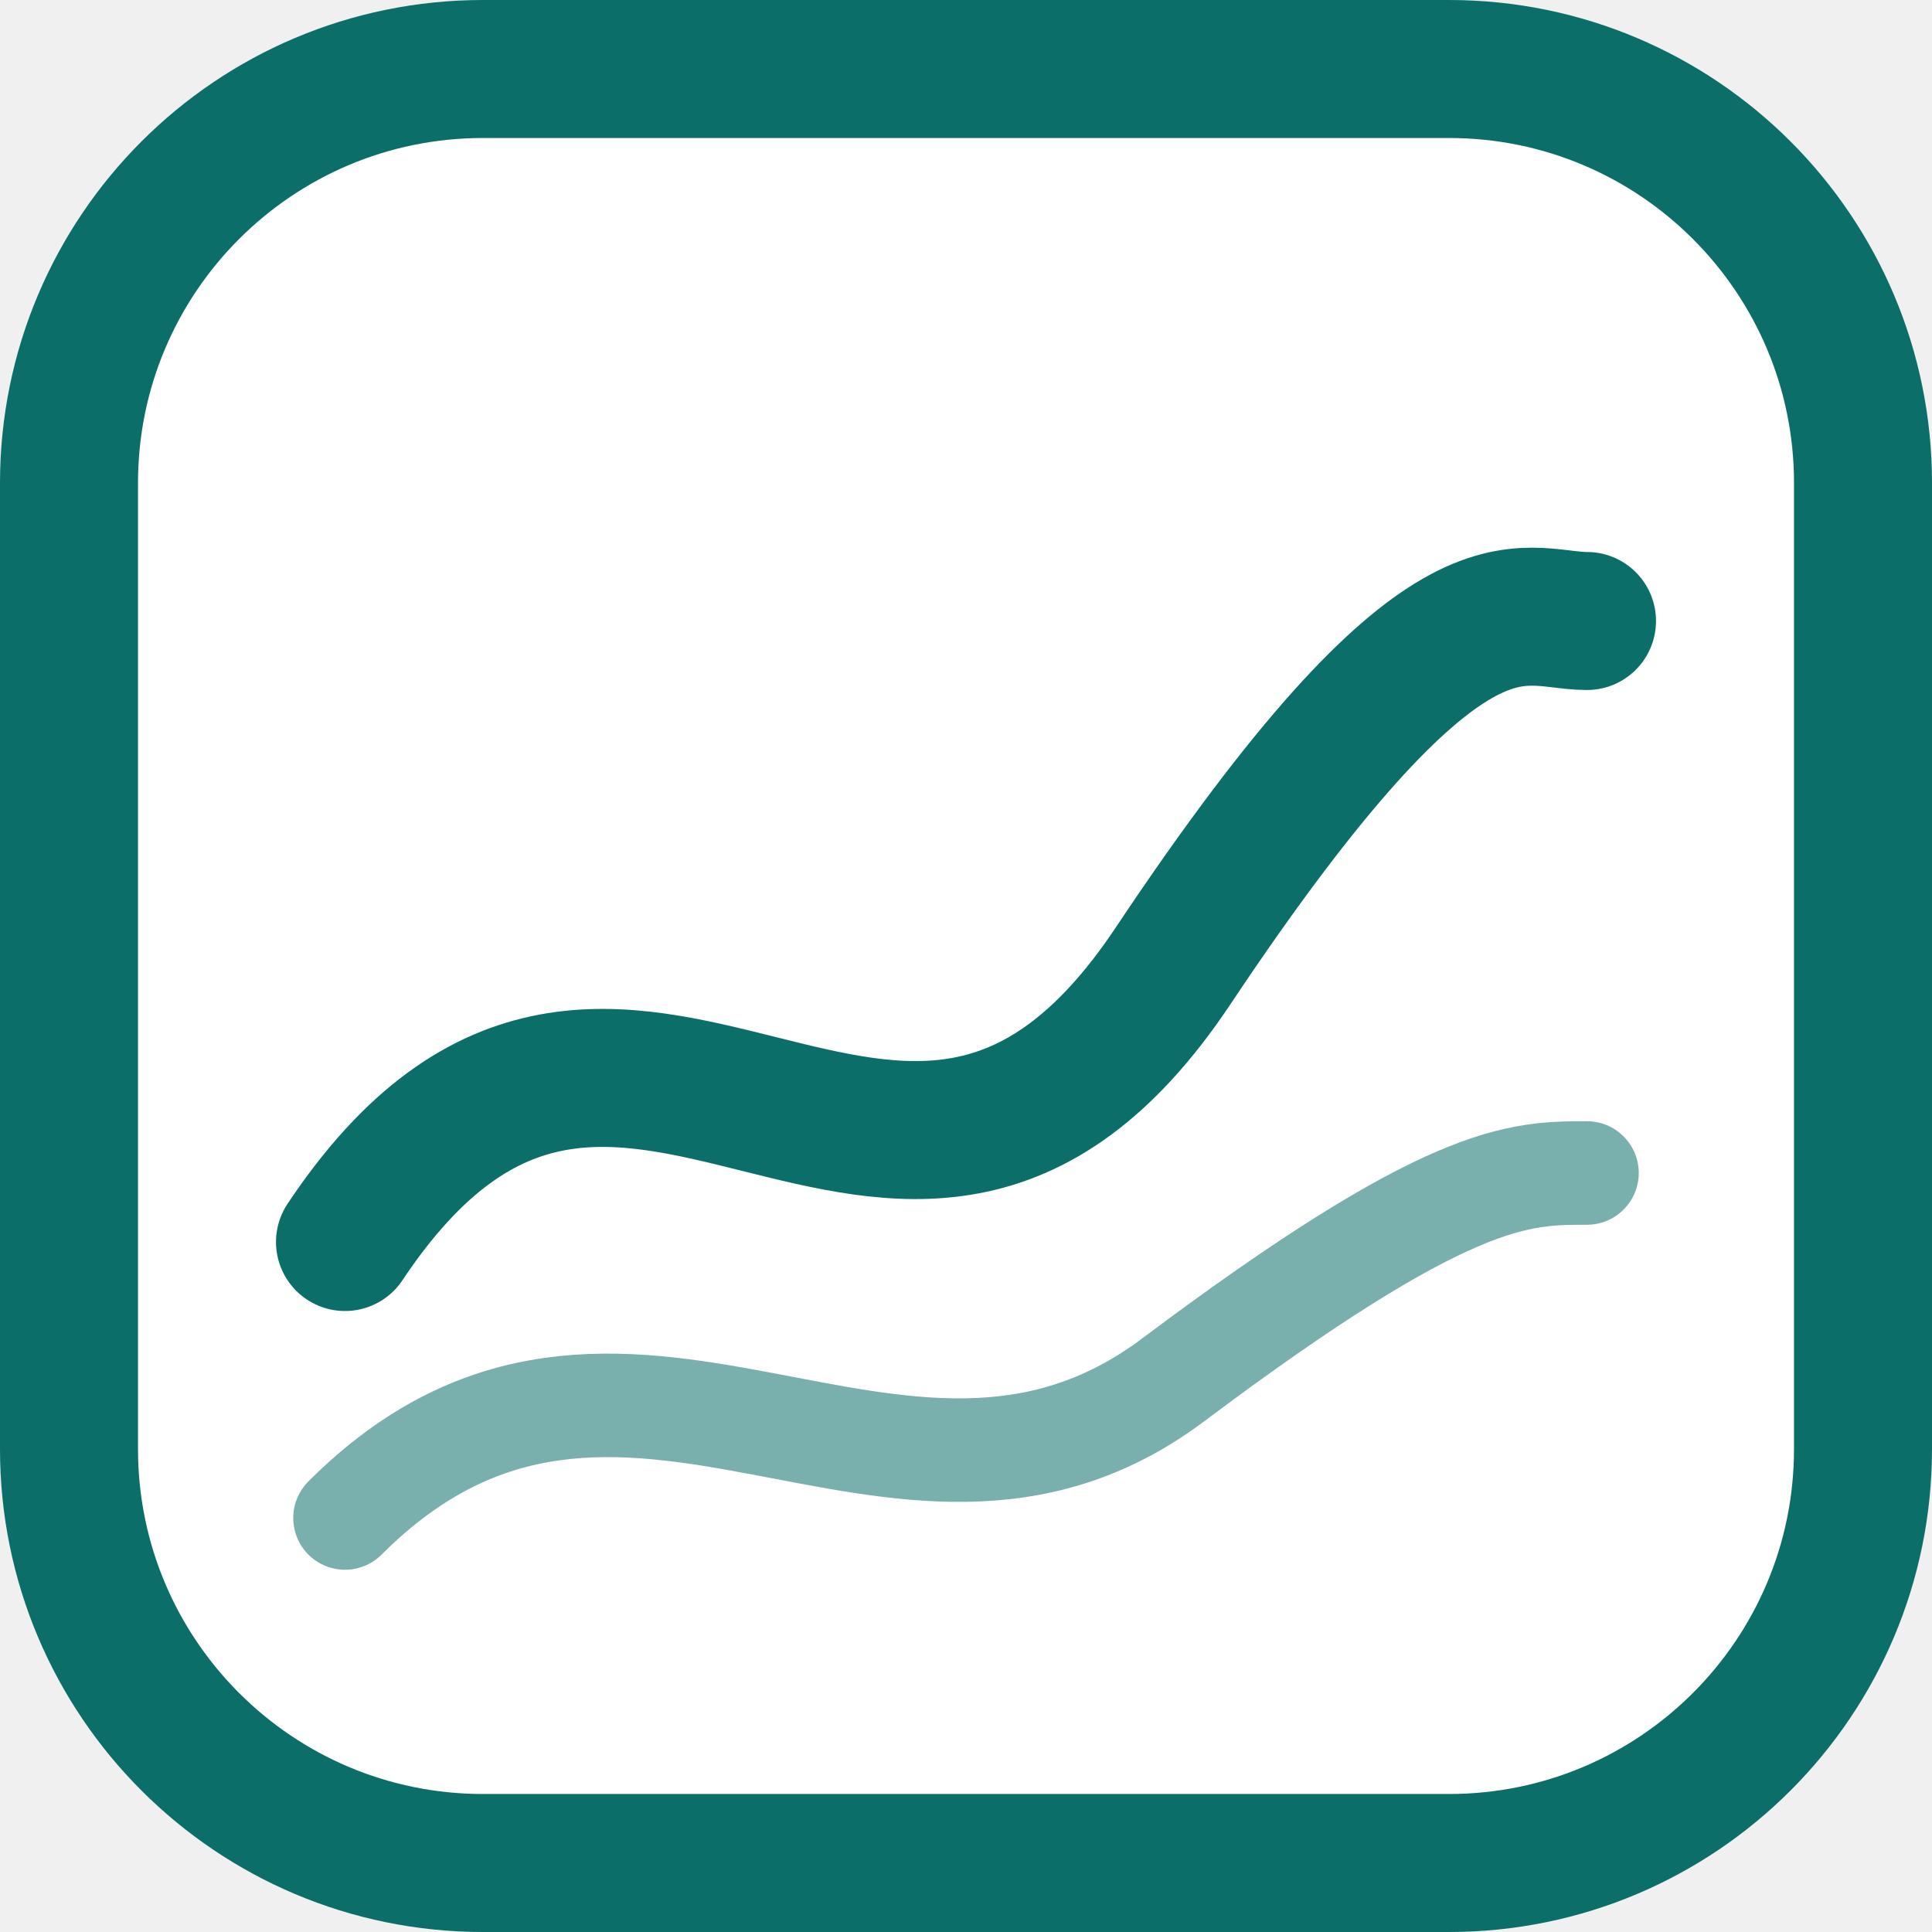
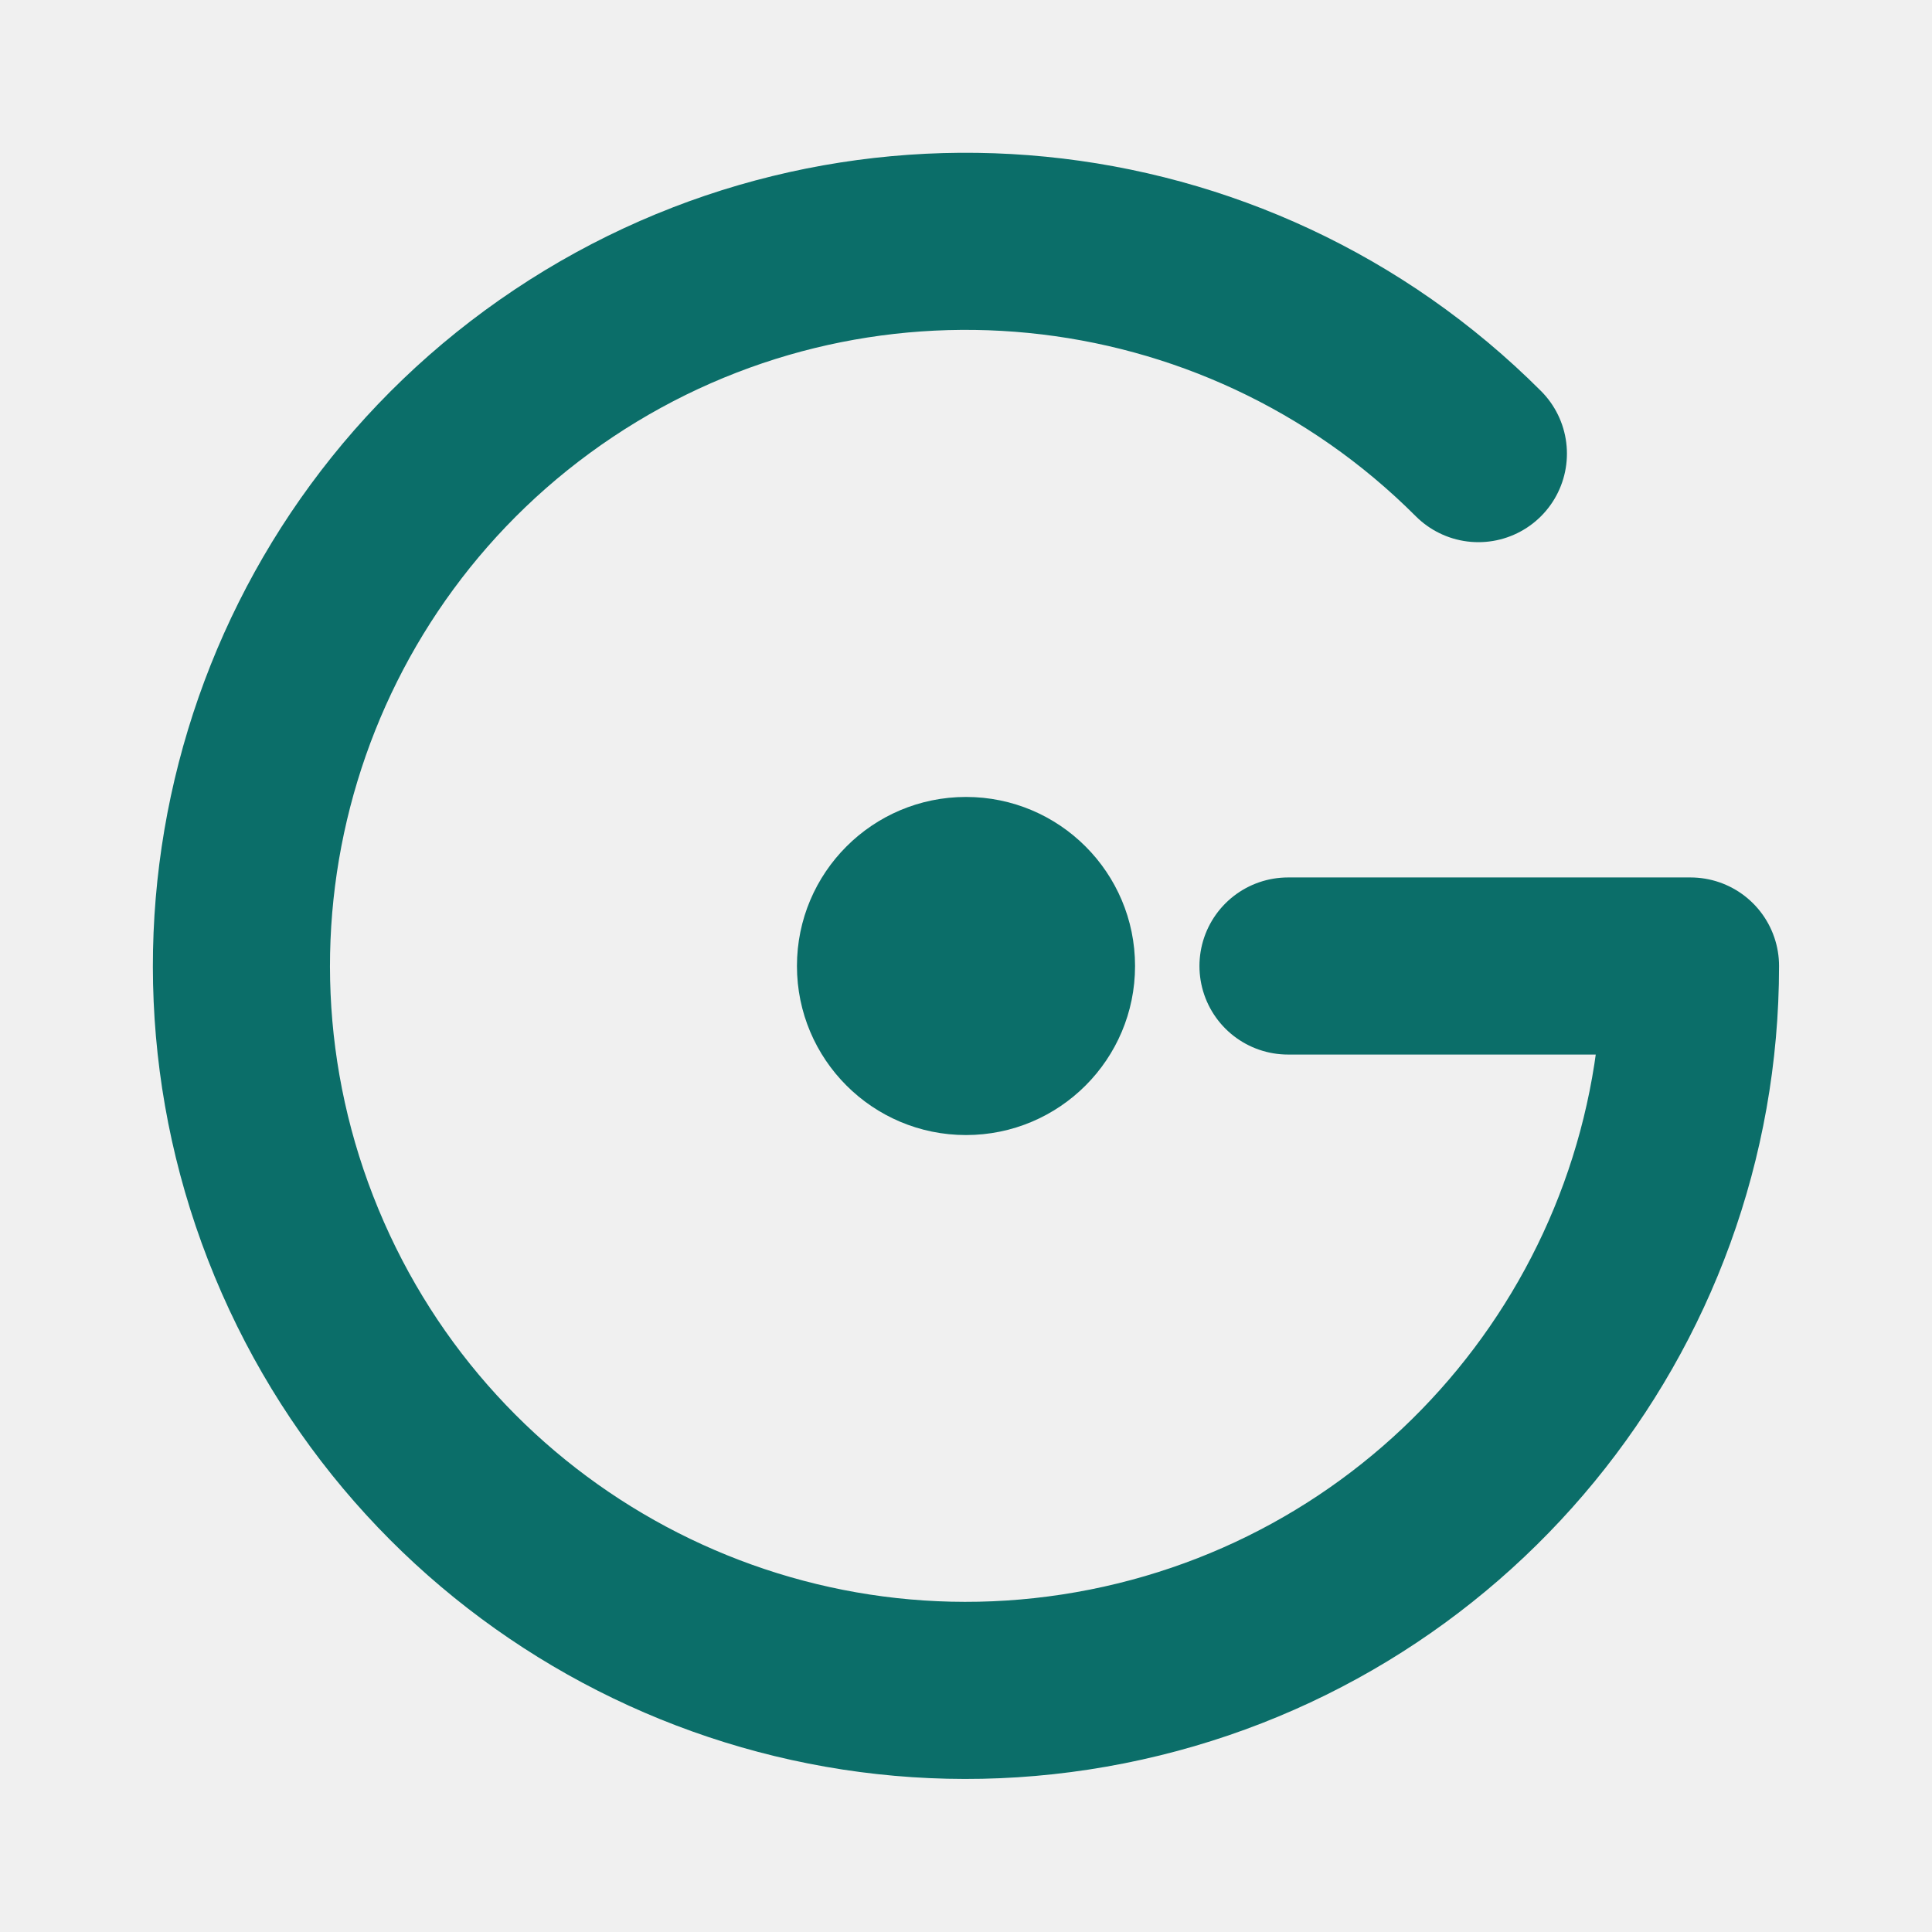
- <svg xmlns="http://www.w3.org/2000/svg" width="28" height="28" viewBox="0 0 28 28" fill="none">
-   <rect x="1" y="1" width="26" height="26" rx="6" fill="#ffffff" stroke="#0B6E69" stroke-width="2" />
-   <path d="M5 18c4-6 8 2 12-4s5-5 6-5" stroke="#0B6E69" stroke-width="2" stroke-linecap="round" />
-   <path d="M5 22c4-4 8 1 12-2s5-3 6-3" stroke="#0B6E69" stroke-width="1.5" stroke-linecap="round" opacity=".55" />
+ <svg xmlns="http://www.w3.org/2000/svg" viewBox="0 0 48 48" fill="none">
+   <style>
+     path, circle { stroke: #0B6E69; }
+     circle { fill: #0B6E69; }
+     @media (prefers-color-scheme: dark) {
+       path, circle { stroke: #7FD3CC; }
+       circle { fill: #7FD3CC; }
+     }
+   </style>
+   <path d="M36.73 11.27A18 18 0 1 0 42 24H32" stroke-width="4.4" stroke-linecap="round" stroke-linejoin="round" />
+   <circle cx="24" cy="24" r="4.2" stroke-width="0" />
</svg>
